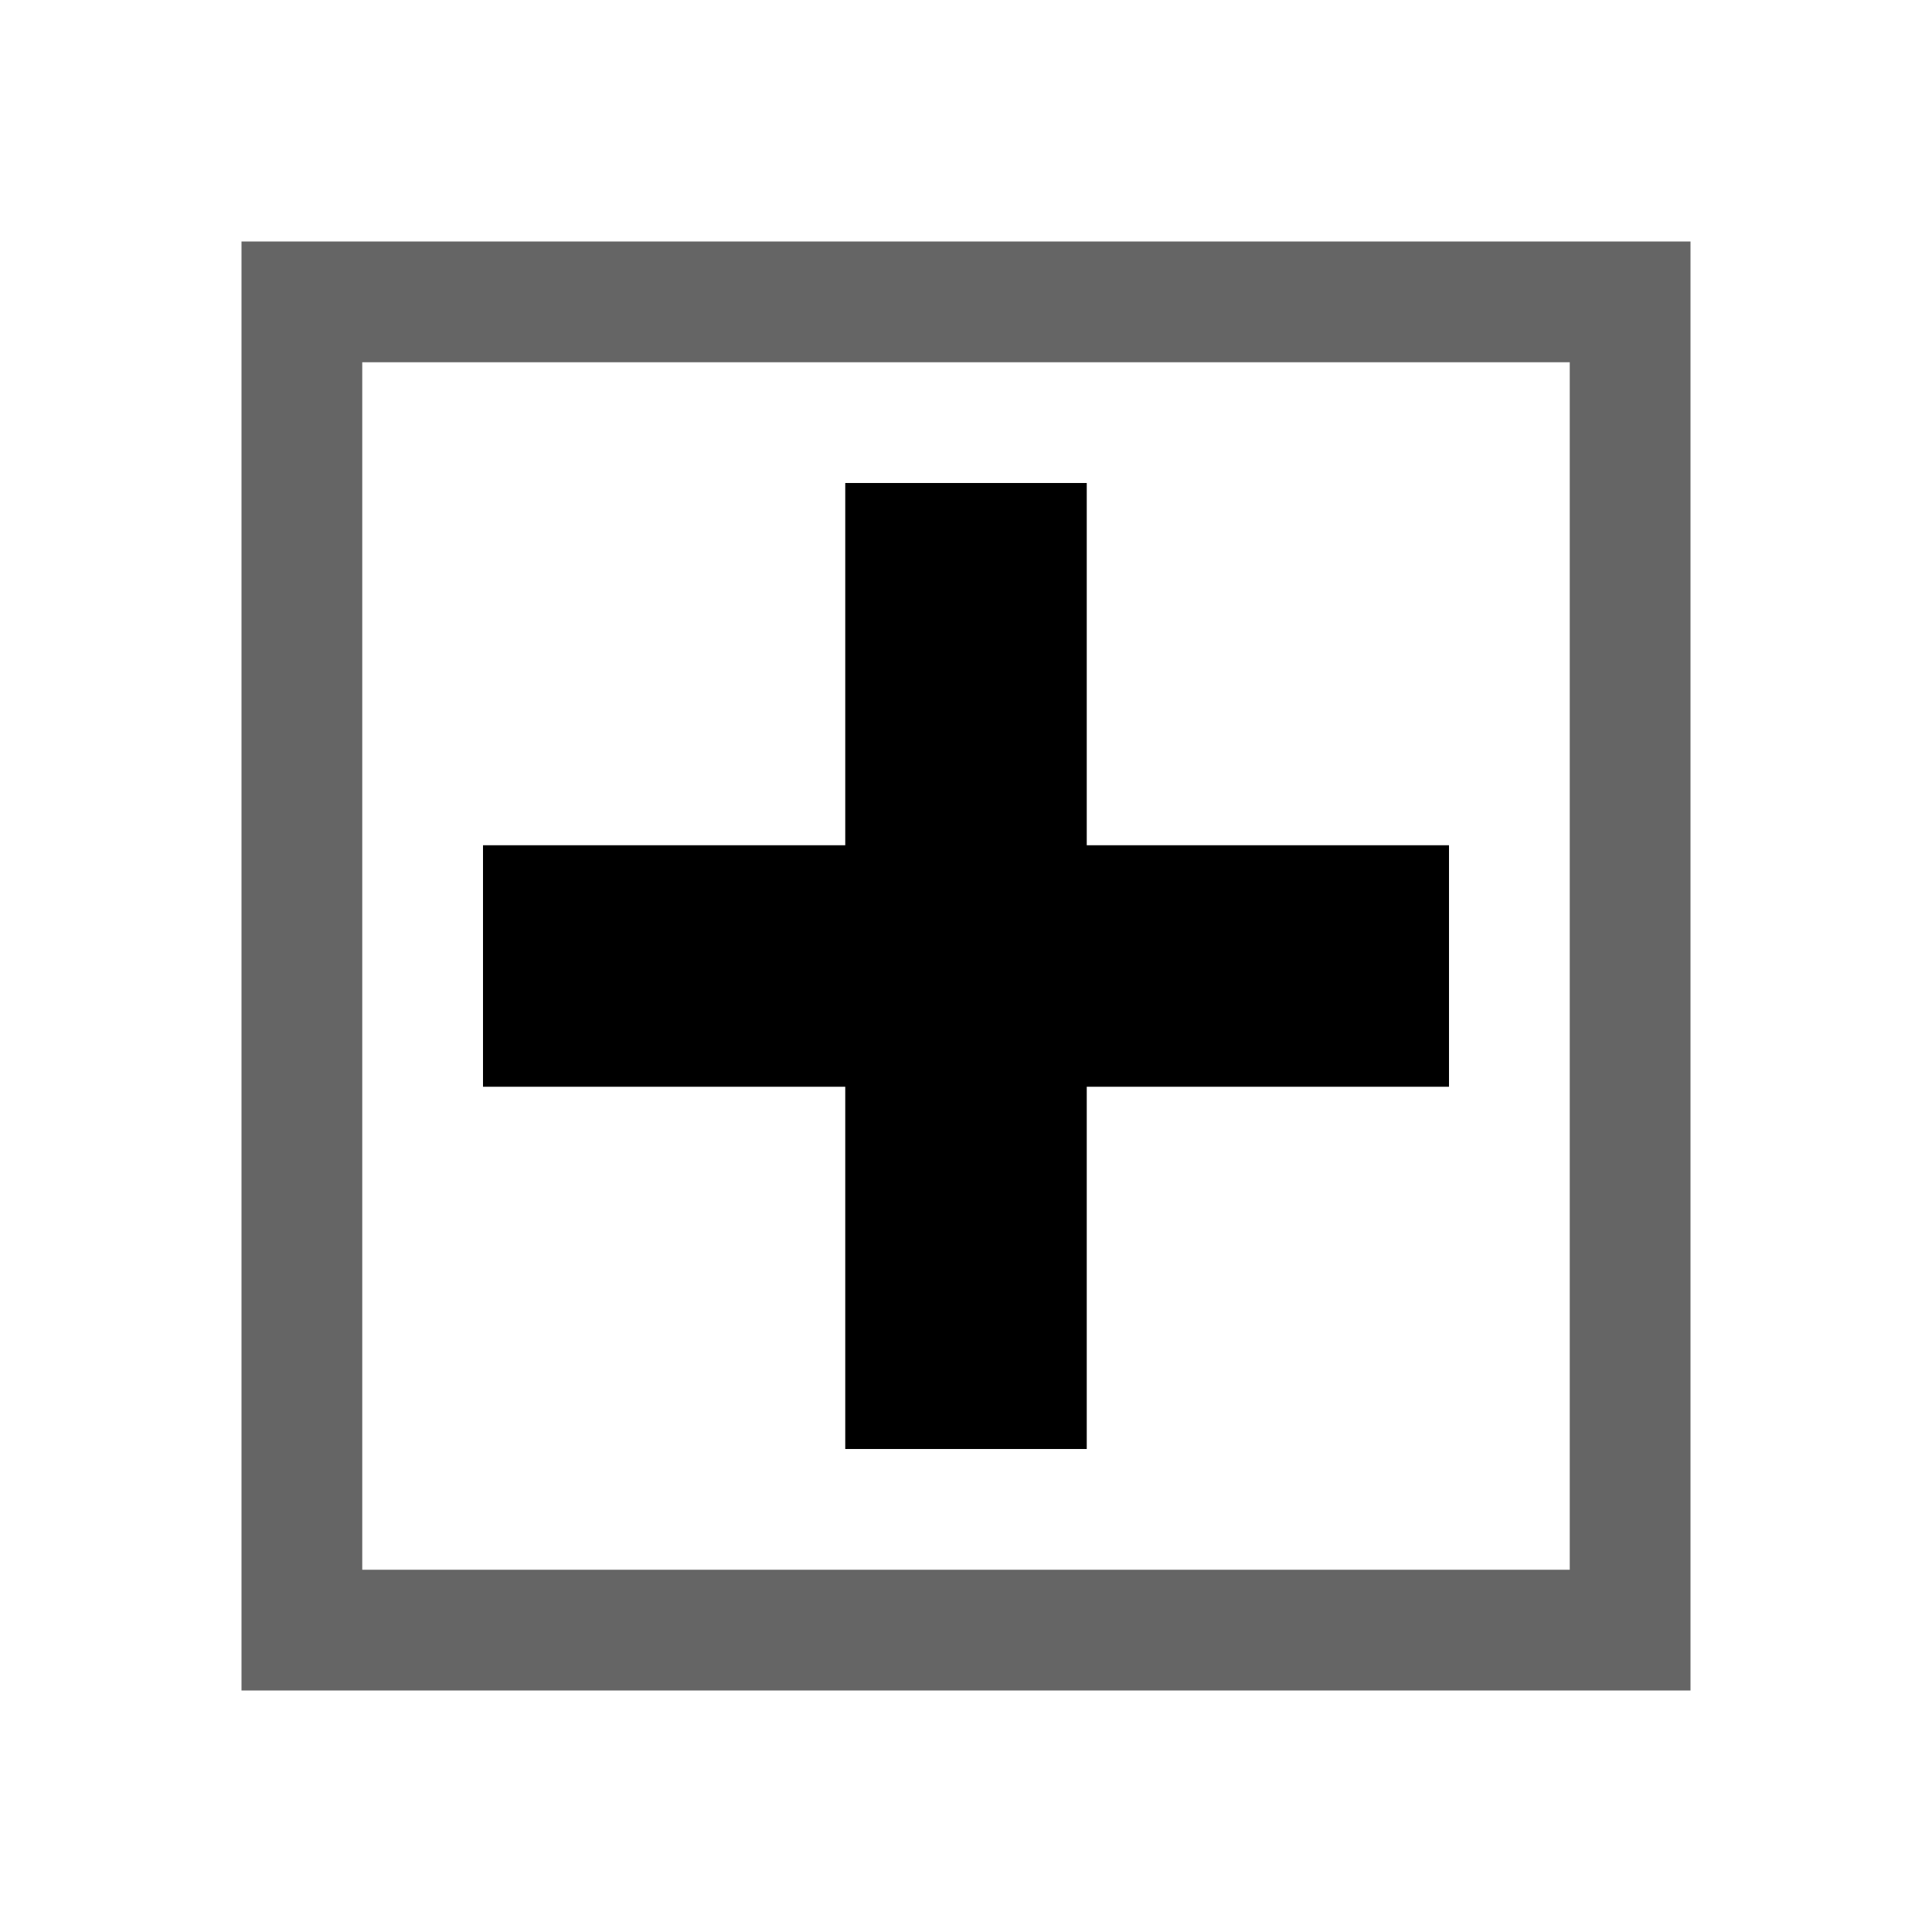
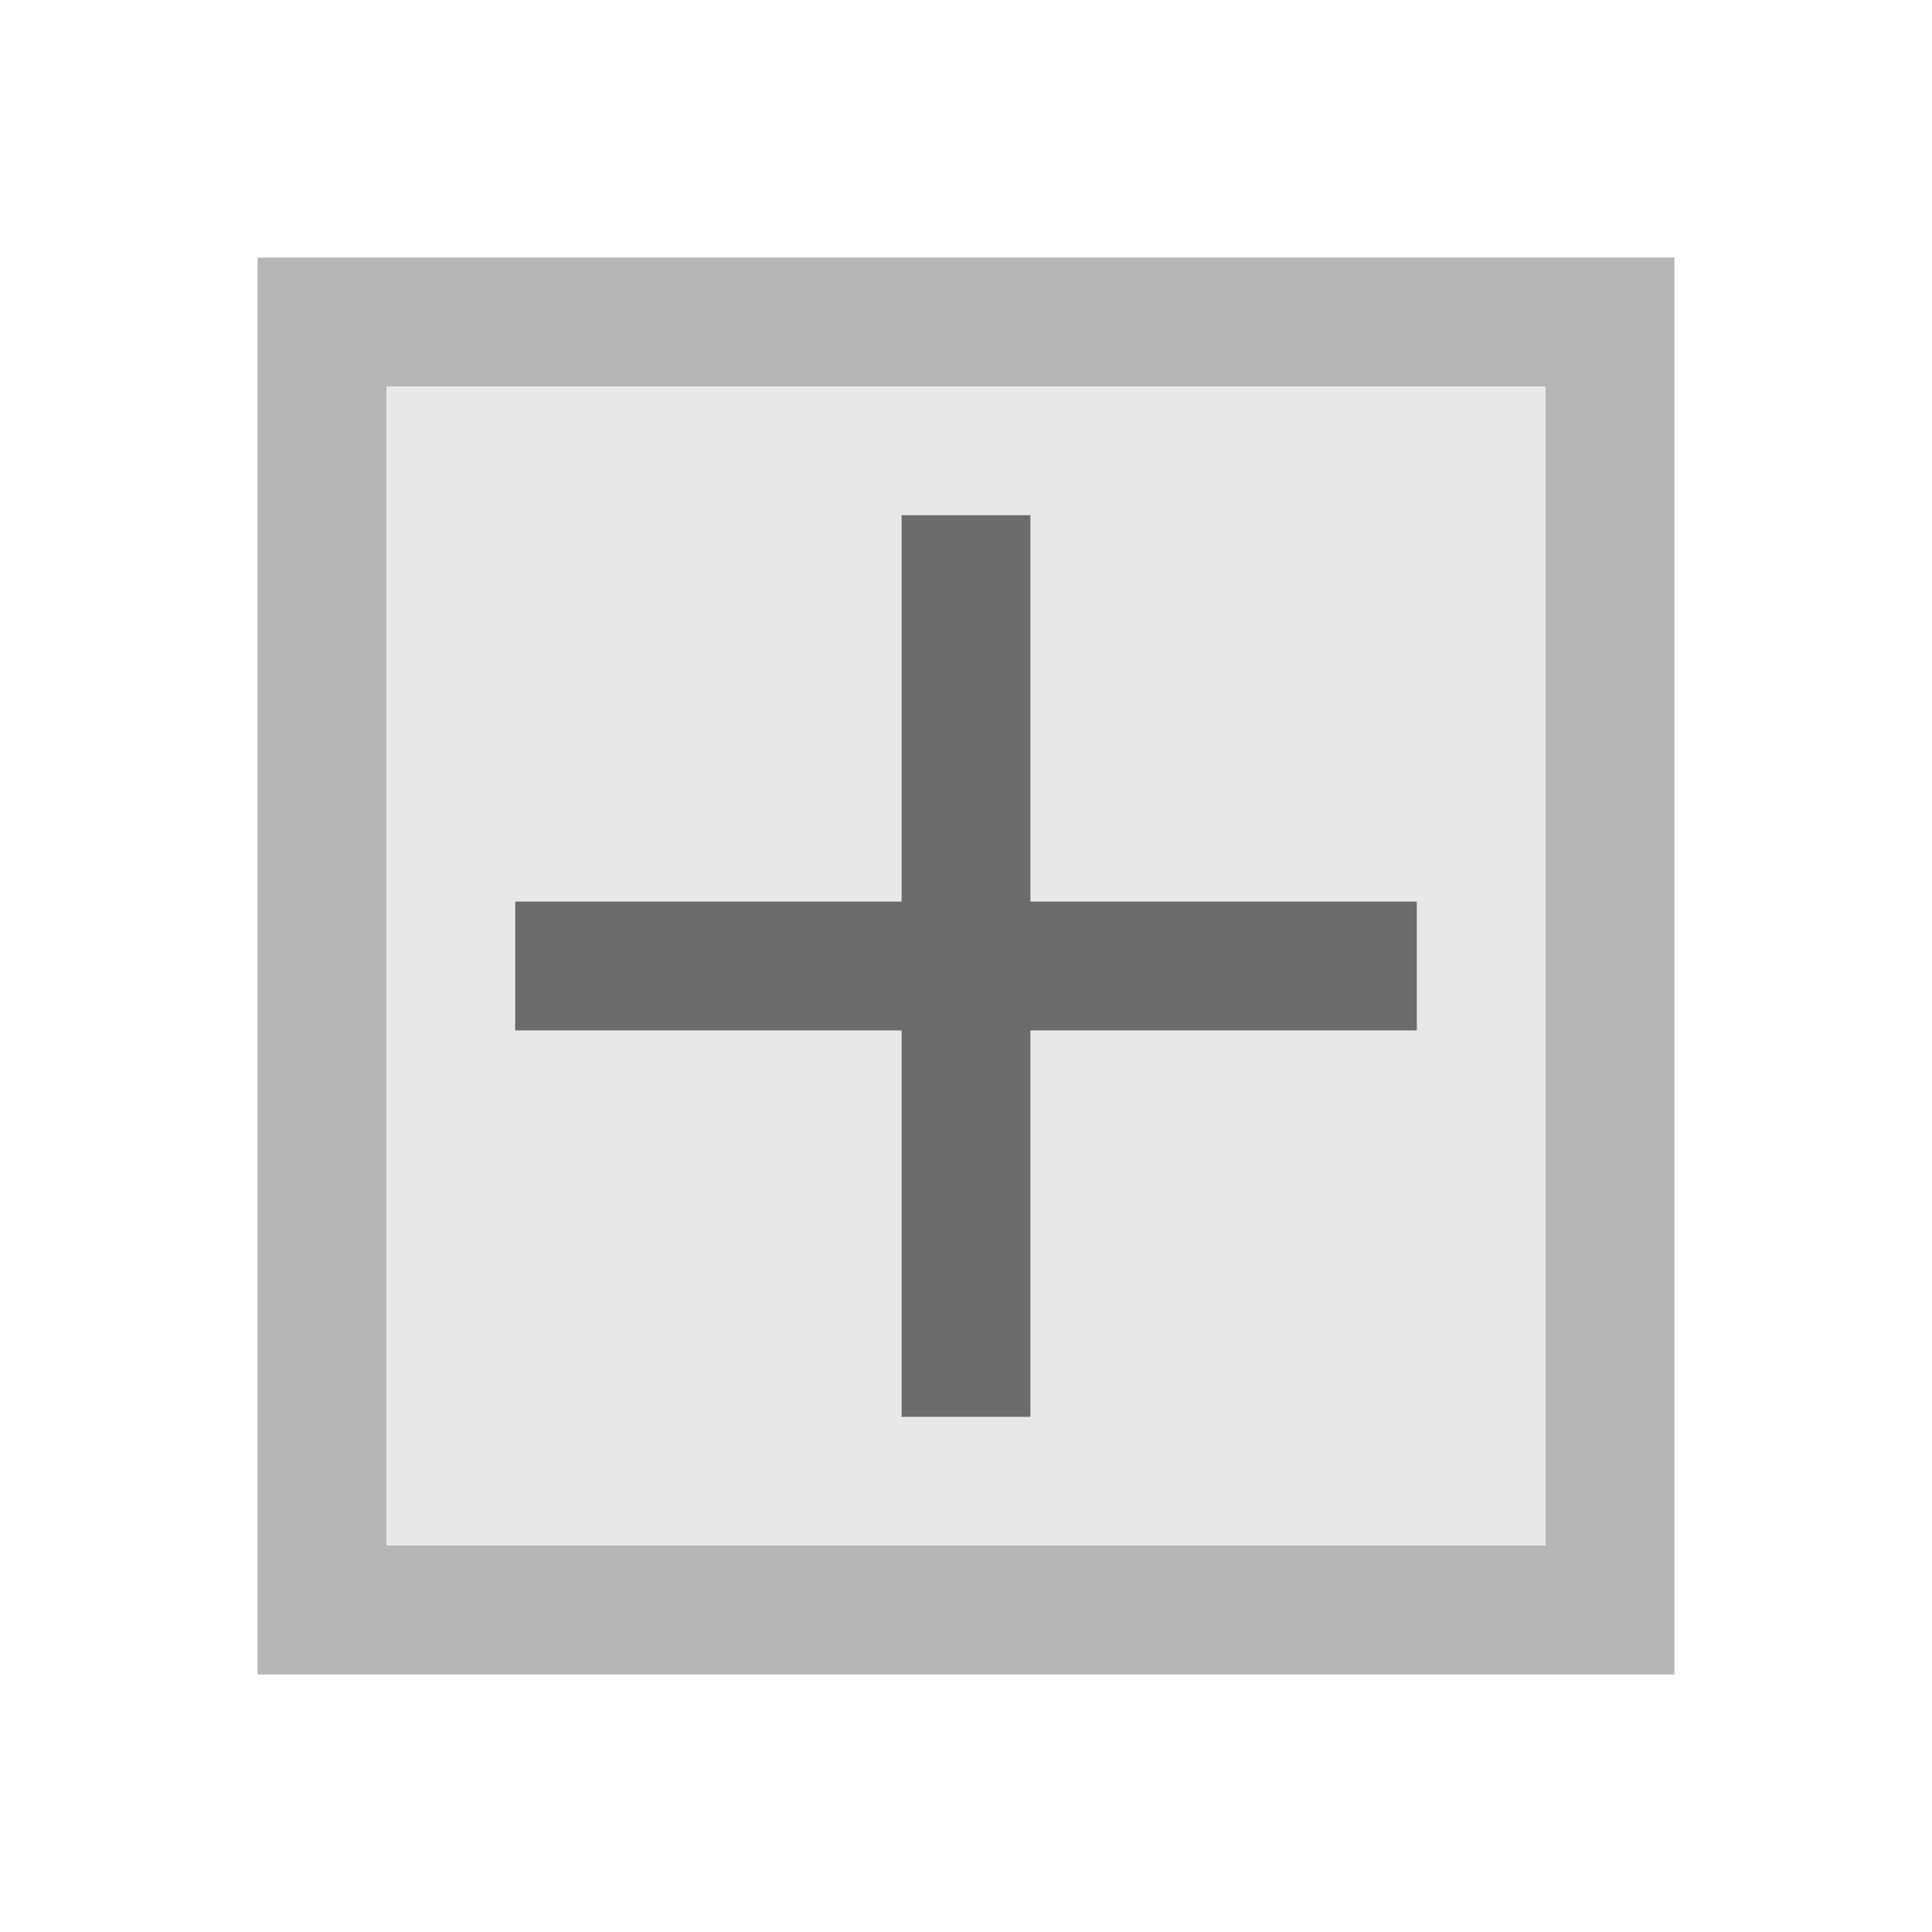
- <svg xmlns="http://www.w3.org/2000/svg" version="1.1" id="Layer_1" x="0px" y="0px" viewBox="0 0 16 16" style="enable-background:new 0 0 16 16;" xml:space="preserve">
+ <svg xmlns="http://www.w3.org/2000/svg" version="1.1" id="Layer_1" x="0px" y="0px" viewBox="0 0 15 15" style="enable-background:new 0 0 15 15;" xml:space="preserve">
  <style type="text/css">
- 	.icon_x002D_vso_x002D_bg{fill:#656565;}
+ 	.st0{fill:#E8E8E8;}
+ 	.st1{fill:none;stroke:#6B6B6B;stroke-miterlimit:10;}
+ 	.st2{fill:#B6B6B6;}
</style>
-   <path class="icon_x002D_vso_x002D_bg" d="M2,2v12h12V2H2z M13,13H3V3h10V13z" />
-   <path id="XMLID_5_" d="M12,9H9v3H7V9H4V7h3V4h2v3h3V9z" />
+   <rect x="2" y="2" class="st0" width="11" height="11" />
+   <g>
+     <line class="st1" x1="7.5" y1="4" x2="7.5" y2="11" />
+     <line class="st1" x1="11" y1="7.5" x2="4" y2="7.5" />
+   </g>
+   <g id="iconBg">
+     <g>
+       <path class="st2" d="M12,3v9H3V3H12 M13,2H2v11h11V2L13,2z" />
+     </g>
+   </g>
</svg>
